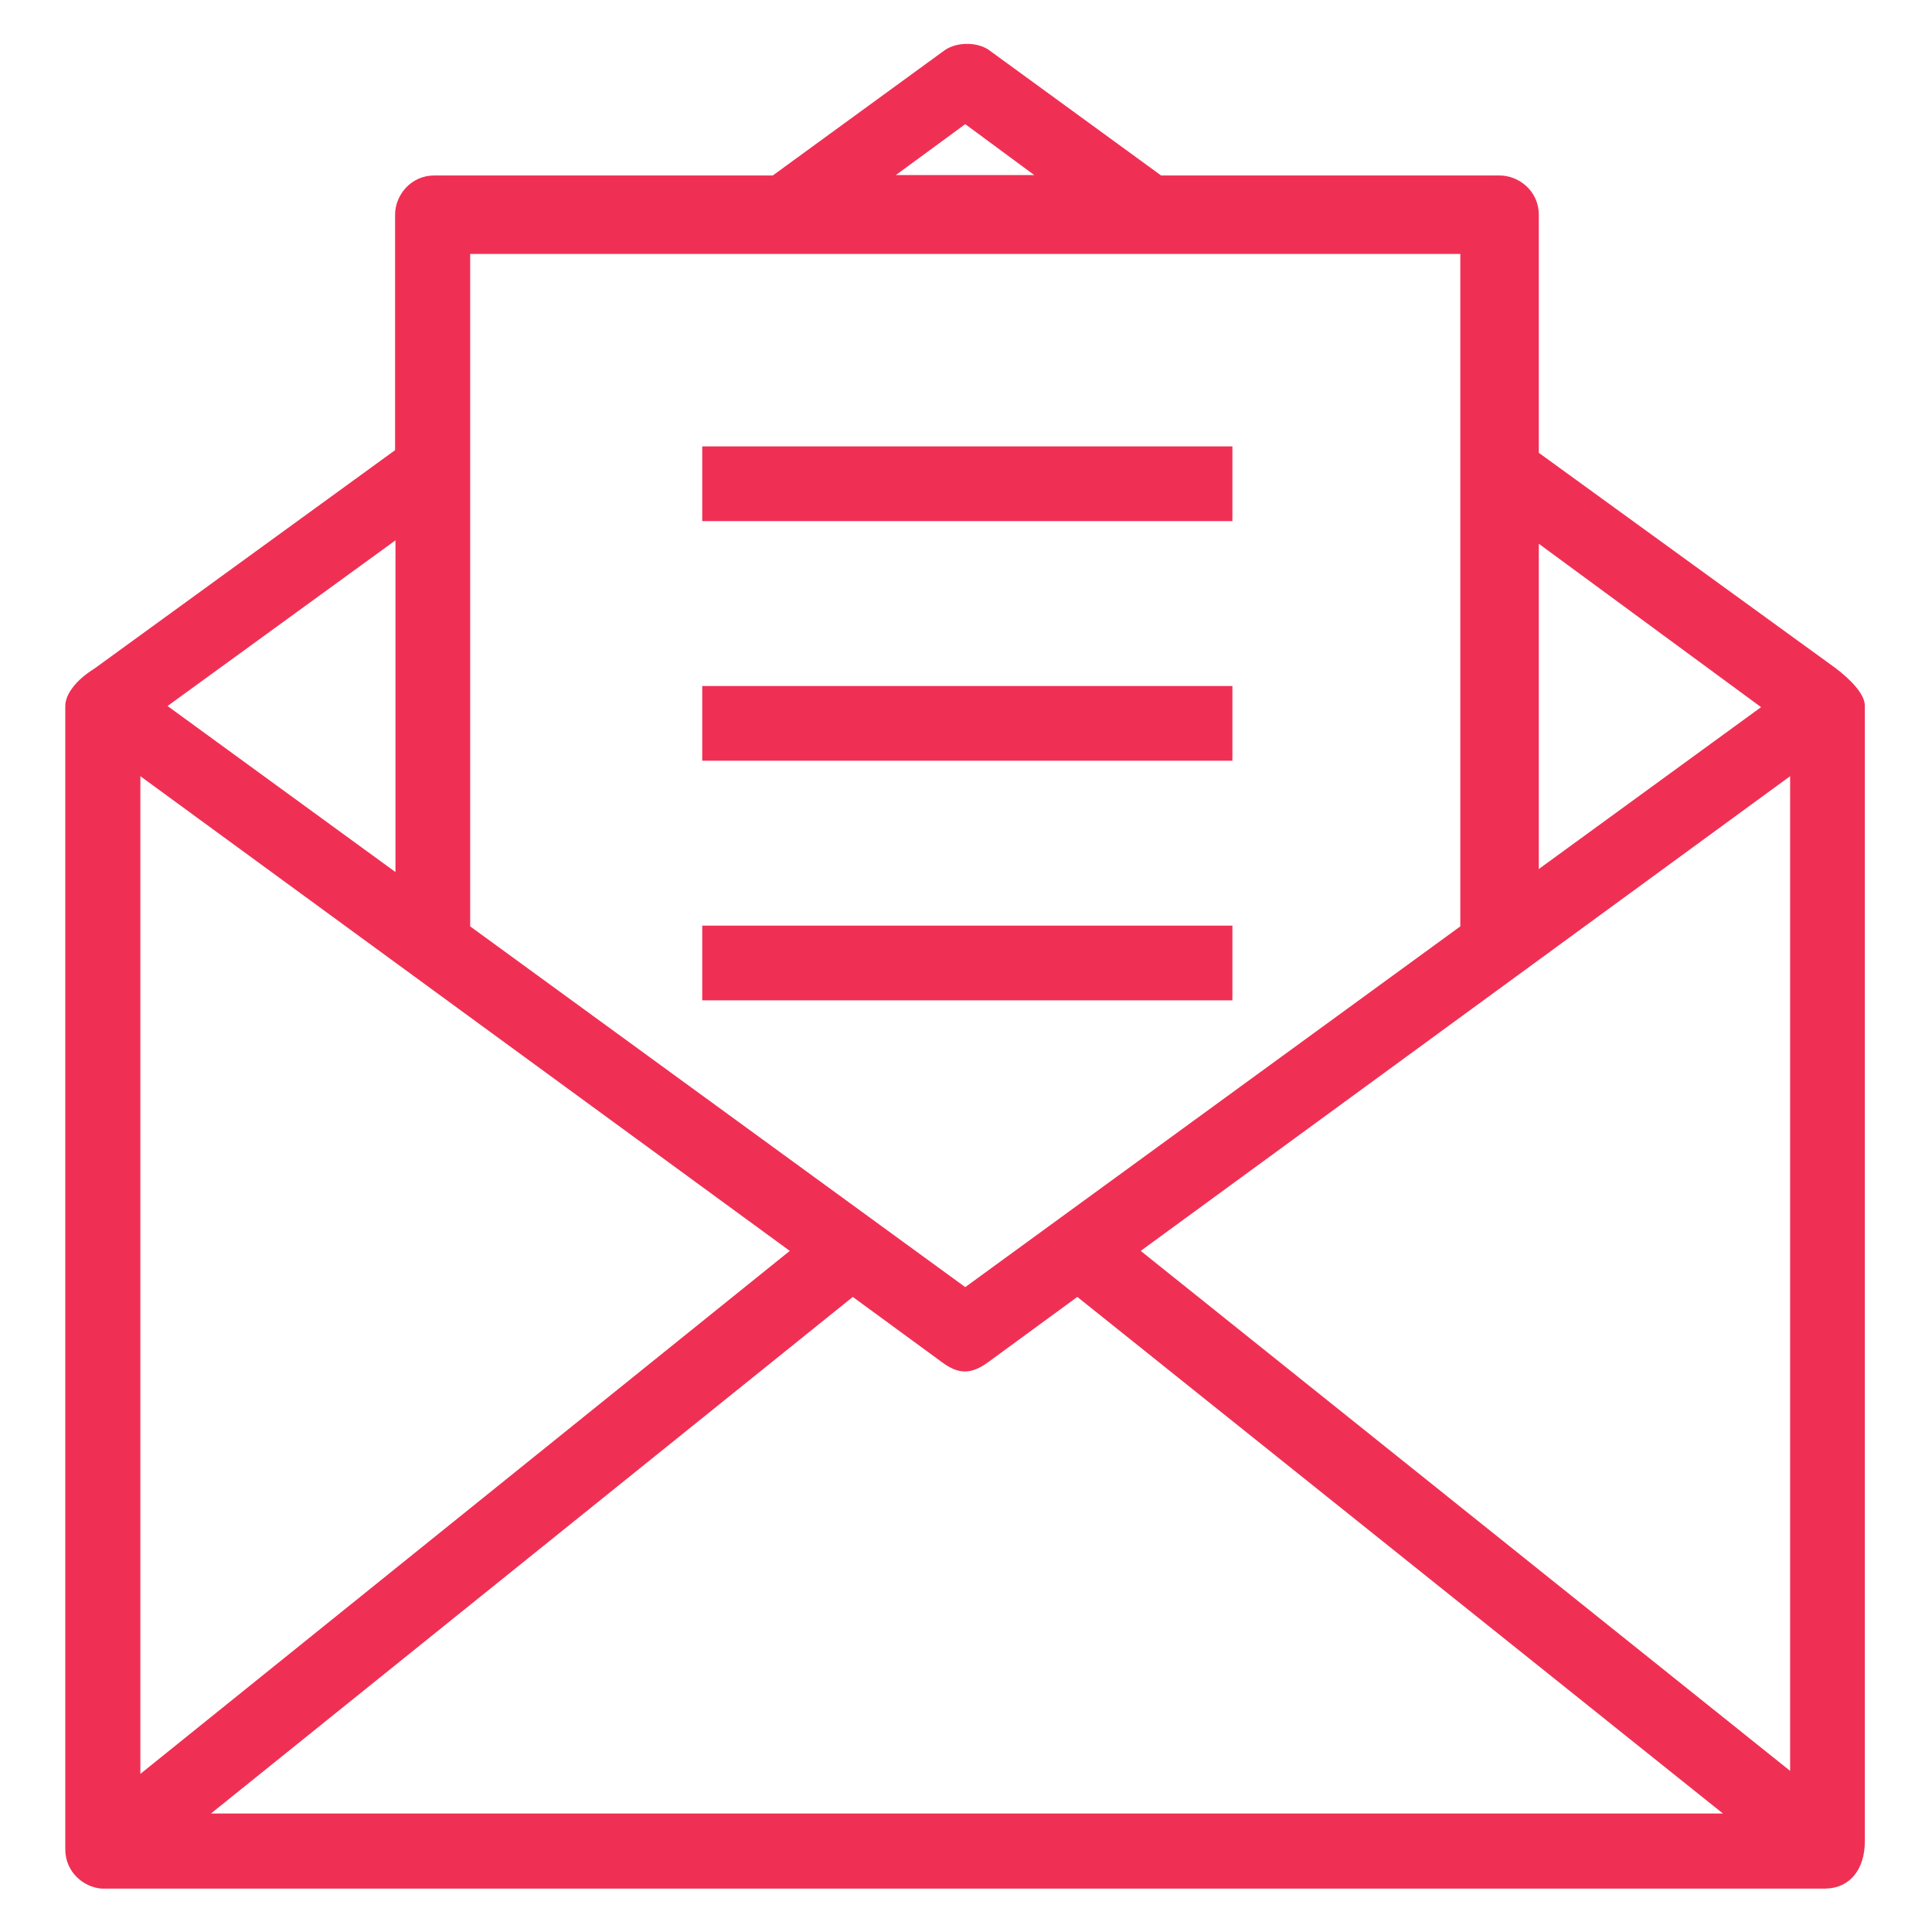
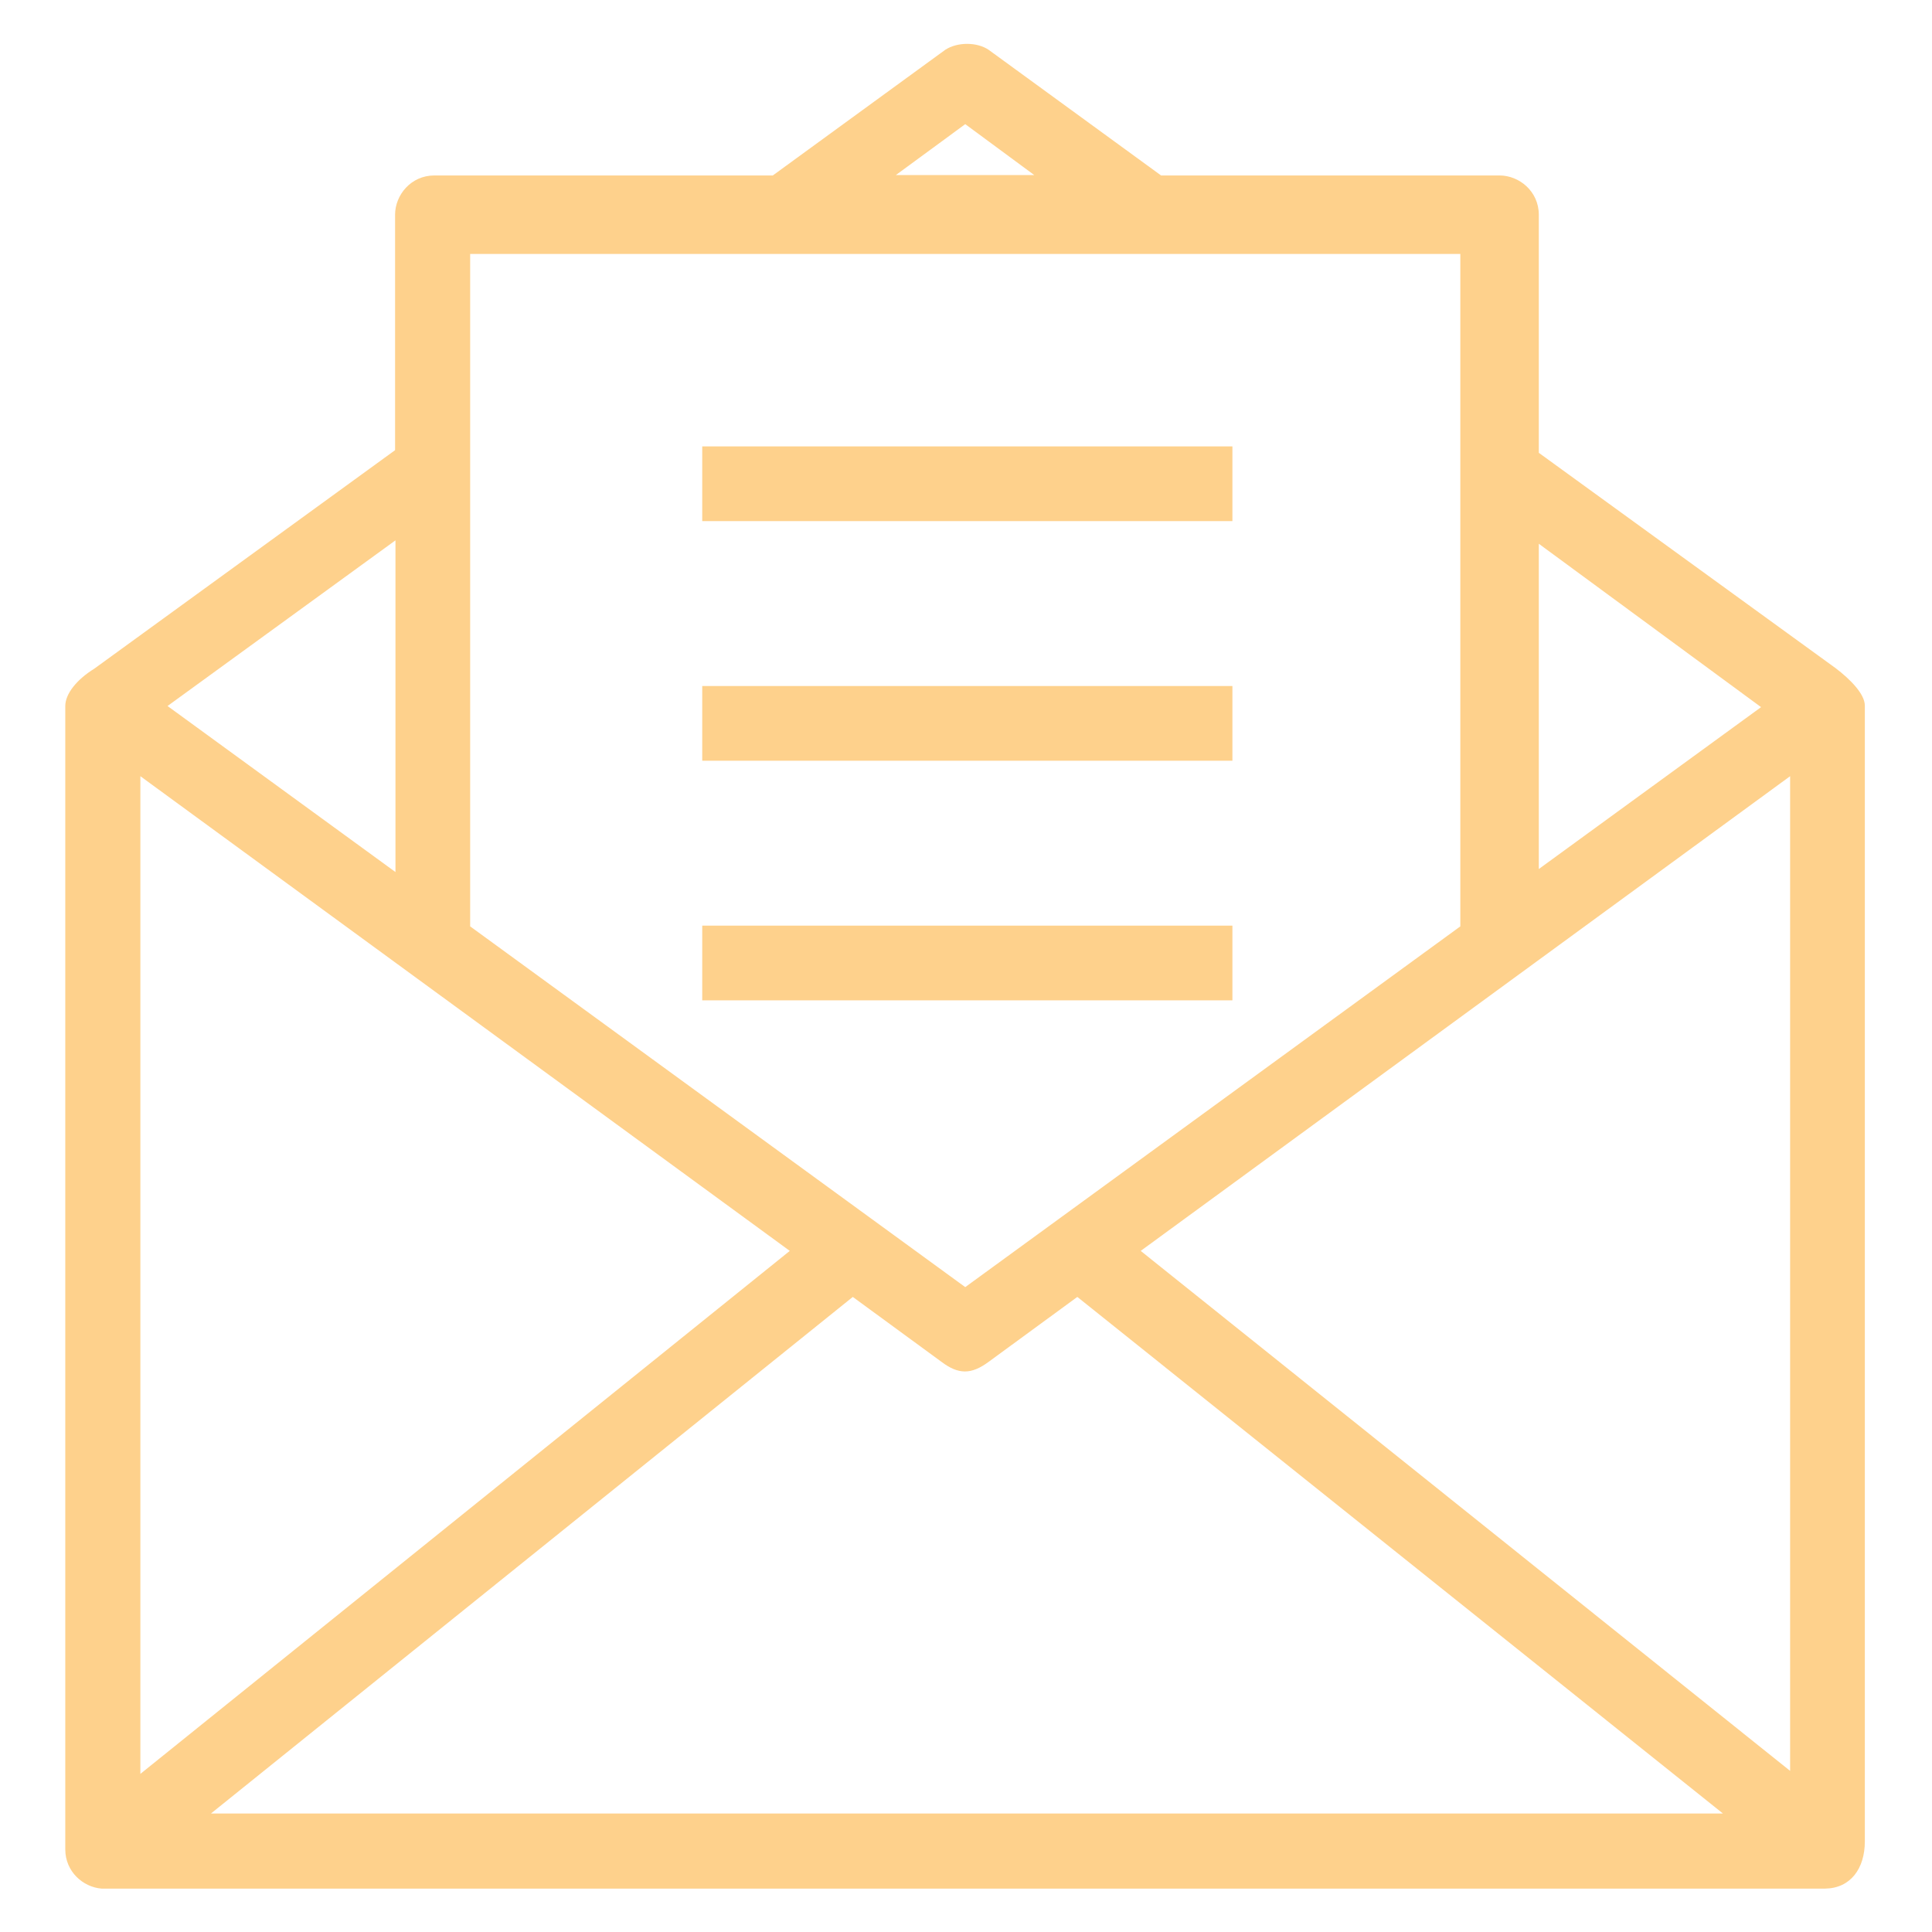
<svg xmlns="http://www.w3.org/2000/svg" version="1.1" viewBox="0 0 512 512" enable-background="new 0 0 512 512" width="512px" height="512px">
  <g>
    <g>
-       <path d="m494.2,488c0,0 0-225.8 0-301 0-3.1-3.9-7-7.7-9.9l-78.7-57.1v-63.1c0-6.2-5.2-10.4-10.4-10.4h-89.7l-45.7-33.3c-3.1-2.1-8.3-2.1-11.5,0l-45.7,33.3h-89.7c-6.2,0-10.4,5.2-10.4,10.4v62.4l-79.7,57.9c-4.7,2.9-7.7,6.7-7.7,9.9 0,75.7 0,303 0,303 0,5.9 4.7,10 9.6,10.4 0.3,0 0.5,0 0.8,0h456c6.7-0.1 10.5-5.3 10.5-12.5zm-19.8-282.3v263.6l-172.1-137.8 172.1-125.8zm-7.7-18.3l-58.9,42.9v-86.2l58.9,43.3zm-210.9-154.5l18.3,13.5h-36.7l18.4-13.5zm131.2,34.4v178.2l-131.2,95.6-131.2-95.6v-178.2h262.4zm-349.8,138.4l172.1,125.8-172.1,138.6v-264.4zm67.6,25.4l-60.4-44 60.4-43.9v87.9zm-48.9,249.5l170.1-136.9 23.5,17.2c4.5,3.4 7.9,3.4 12.5,0l23.5-17.2 171.1,136.9h-400.7z" fill="#ef3054" />
-       <rect width="140.5" x="186.1" y="118.3" height="19.8" fill="#ef3054" />
-       <rect width="140.5" x="186.1" y="181.8" height="19.8" fill="#ef3054" />
-       <rect width="140.5" x="186.1" y="245.3" height="19.8" fill="#ef3054" />
+       <path d="m494.2,488c0,0 0-225.8 0-301 0-3.1-3.9-7-7.7-9.9l-78.7-57.1v-63.1c0-6.2-5.2-10.4-10.4-10.4h-89.7l-45.7-33.3c-3.1-2.1-8.3-2.1-11.5,0l-45.7,33.3h-89.7c-6.2,0-10.4,5.2-10.4,10.4v62.4l-79.7,57.9c-4.7,2.9-7.7,6.7-7.7,9.9 0,75.7 0,303 0,303 0,5.9 4.7,10 9.6,10.4 0.3,0 0.5,0 0.8,0h456c6.7-0.1 10.5-5.3 10.5-12.5zm-19.8-282.3v263.6l-172.1-137.8 172.1-125.8zm-7.7-18.3l-58.9,42.9v-86.2l58.9,43.3zm-210.9-154.5l18.3,13.5h-36.7l18.4-13.5zm131.2,34.4v178.2l-131.2,95.6-131.2-95.6v-178.2h262.4zm-349.8,138.4l172.1,125.8-172.1,138.6v-264.4zm67.6,25.4l-60.4-44 60.4-43.9v87.9zm-48.9,249.5l170.1-136.9 23.5,17.2c4.5,3.4 7.9,3.4 12.5,0l23.5-17.2 171.1,136.9h-400.7z" fill="#FED18C" />
+       <rect width="140.5" x="186.1" y="118.3" height="19.8" fill="#FED18C" />
+       <rect width="140.5" x="186.1" y="181.8" height="19.8" fill="#FED18C" />
+       <rect width="140.5" x="186.1" y="245.3" height="19.8" fill="#FED18C" />
    </g>
  </g>
</svg>
